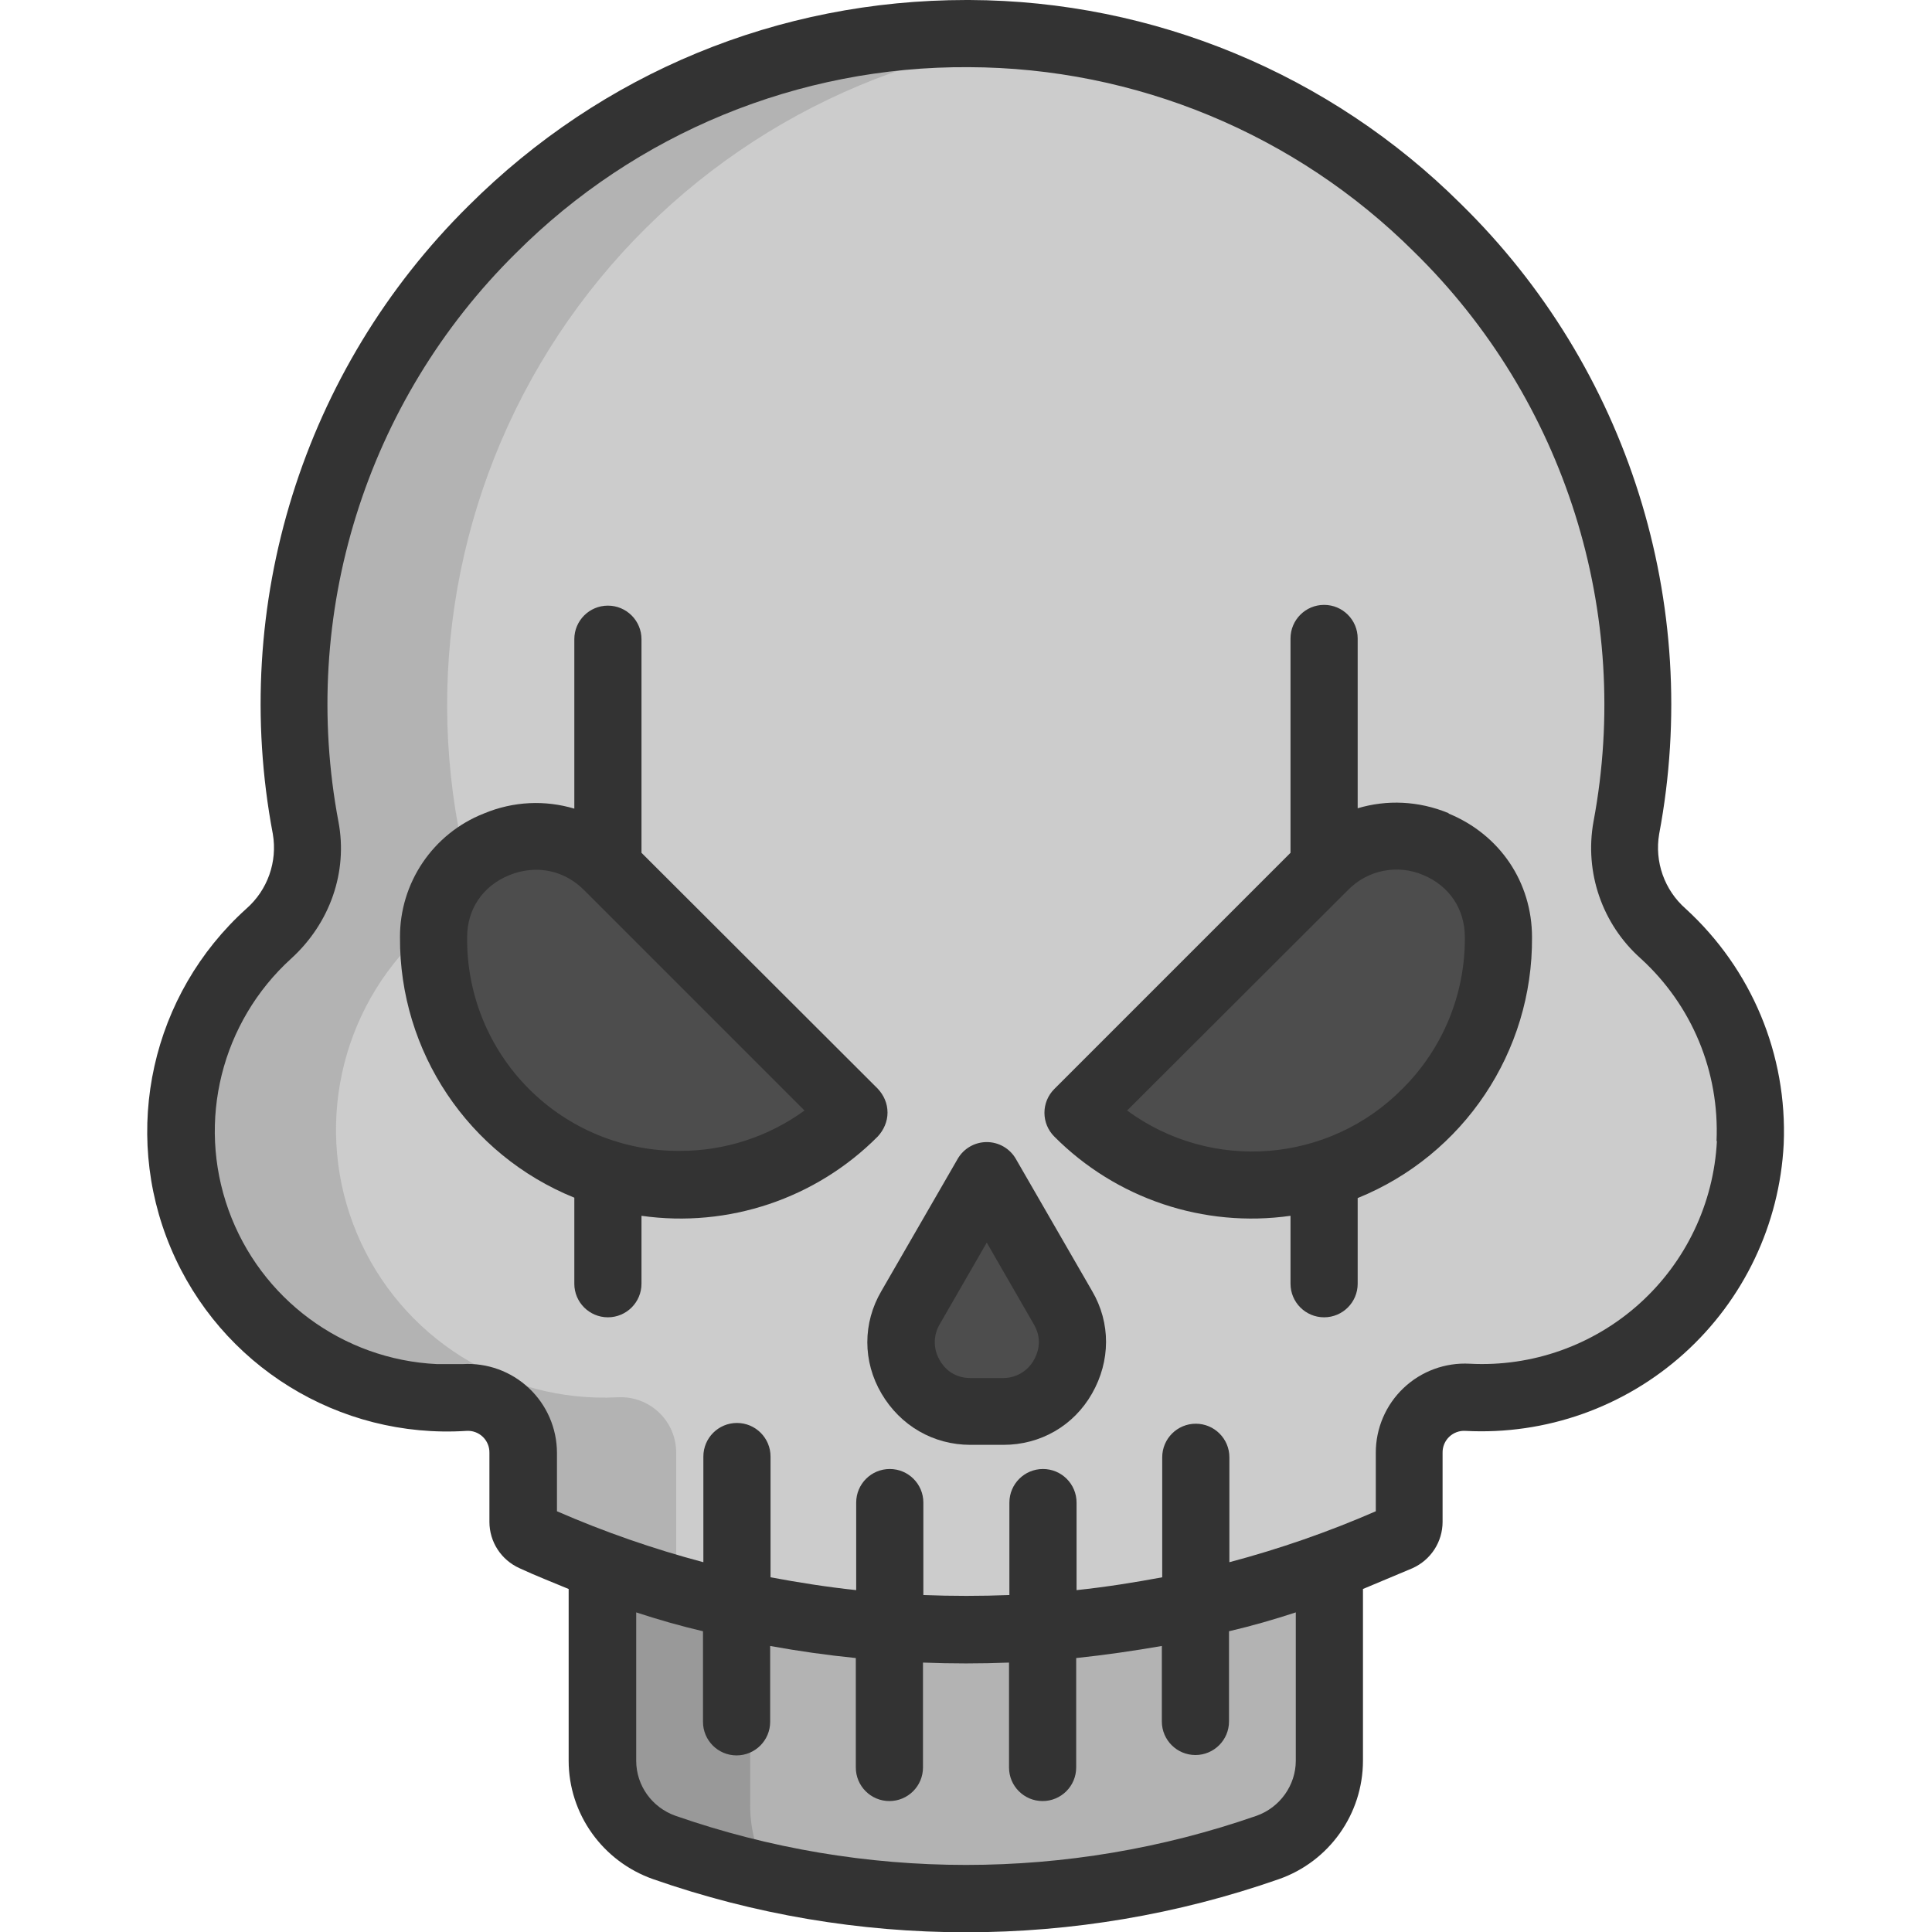
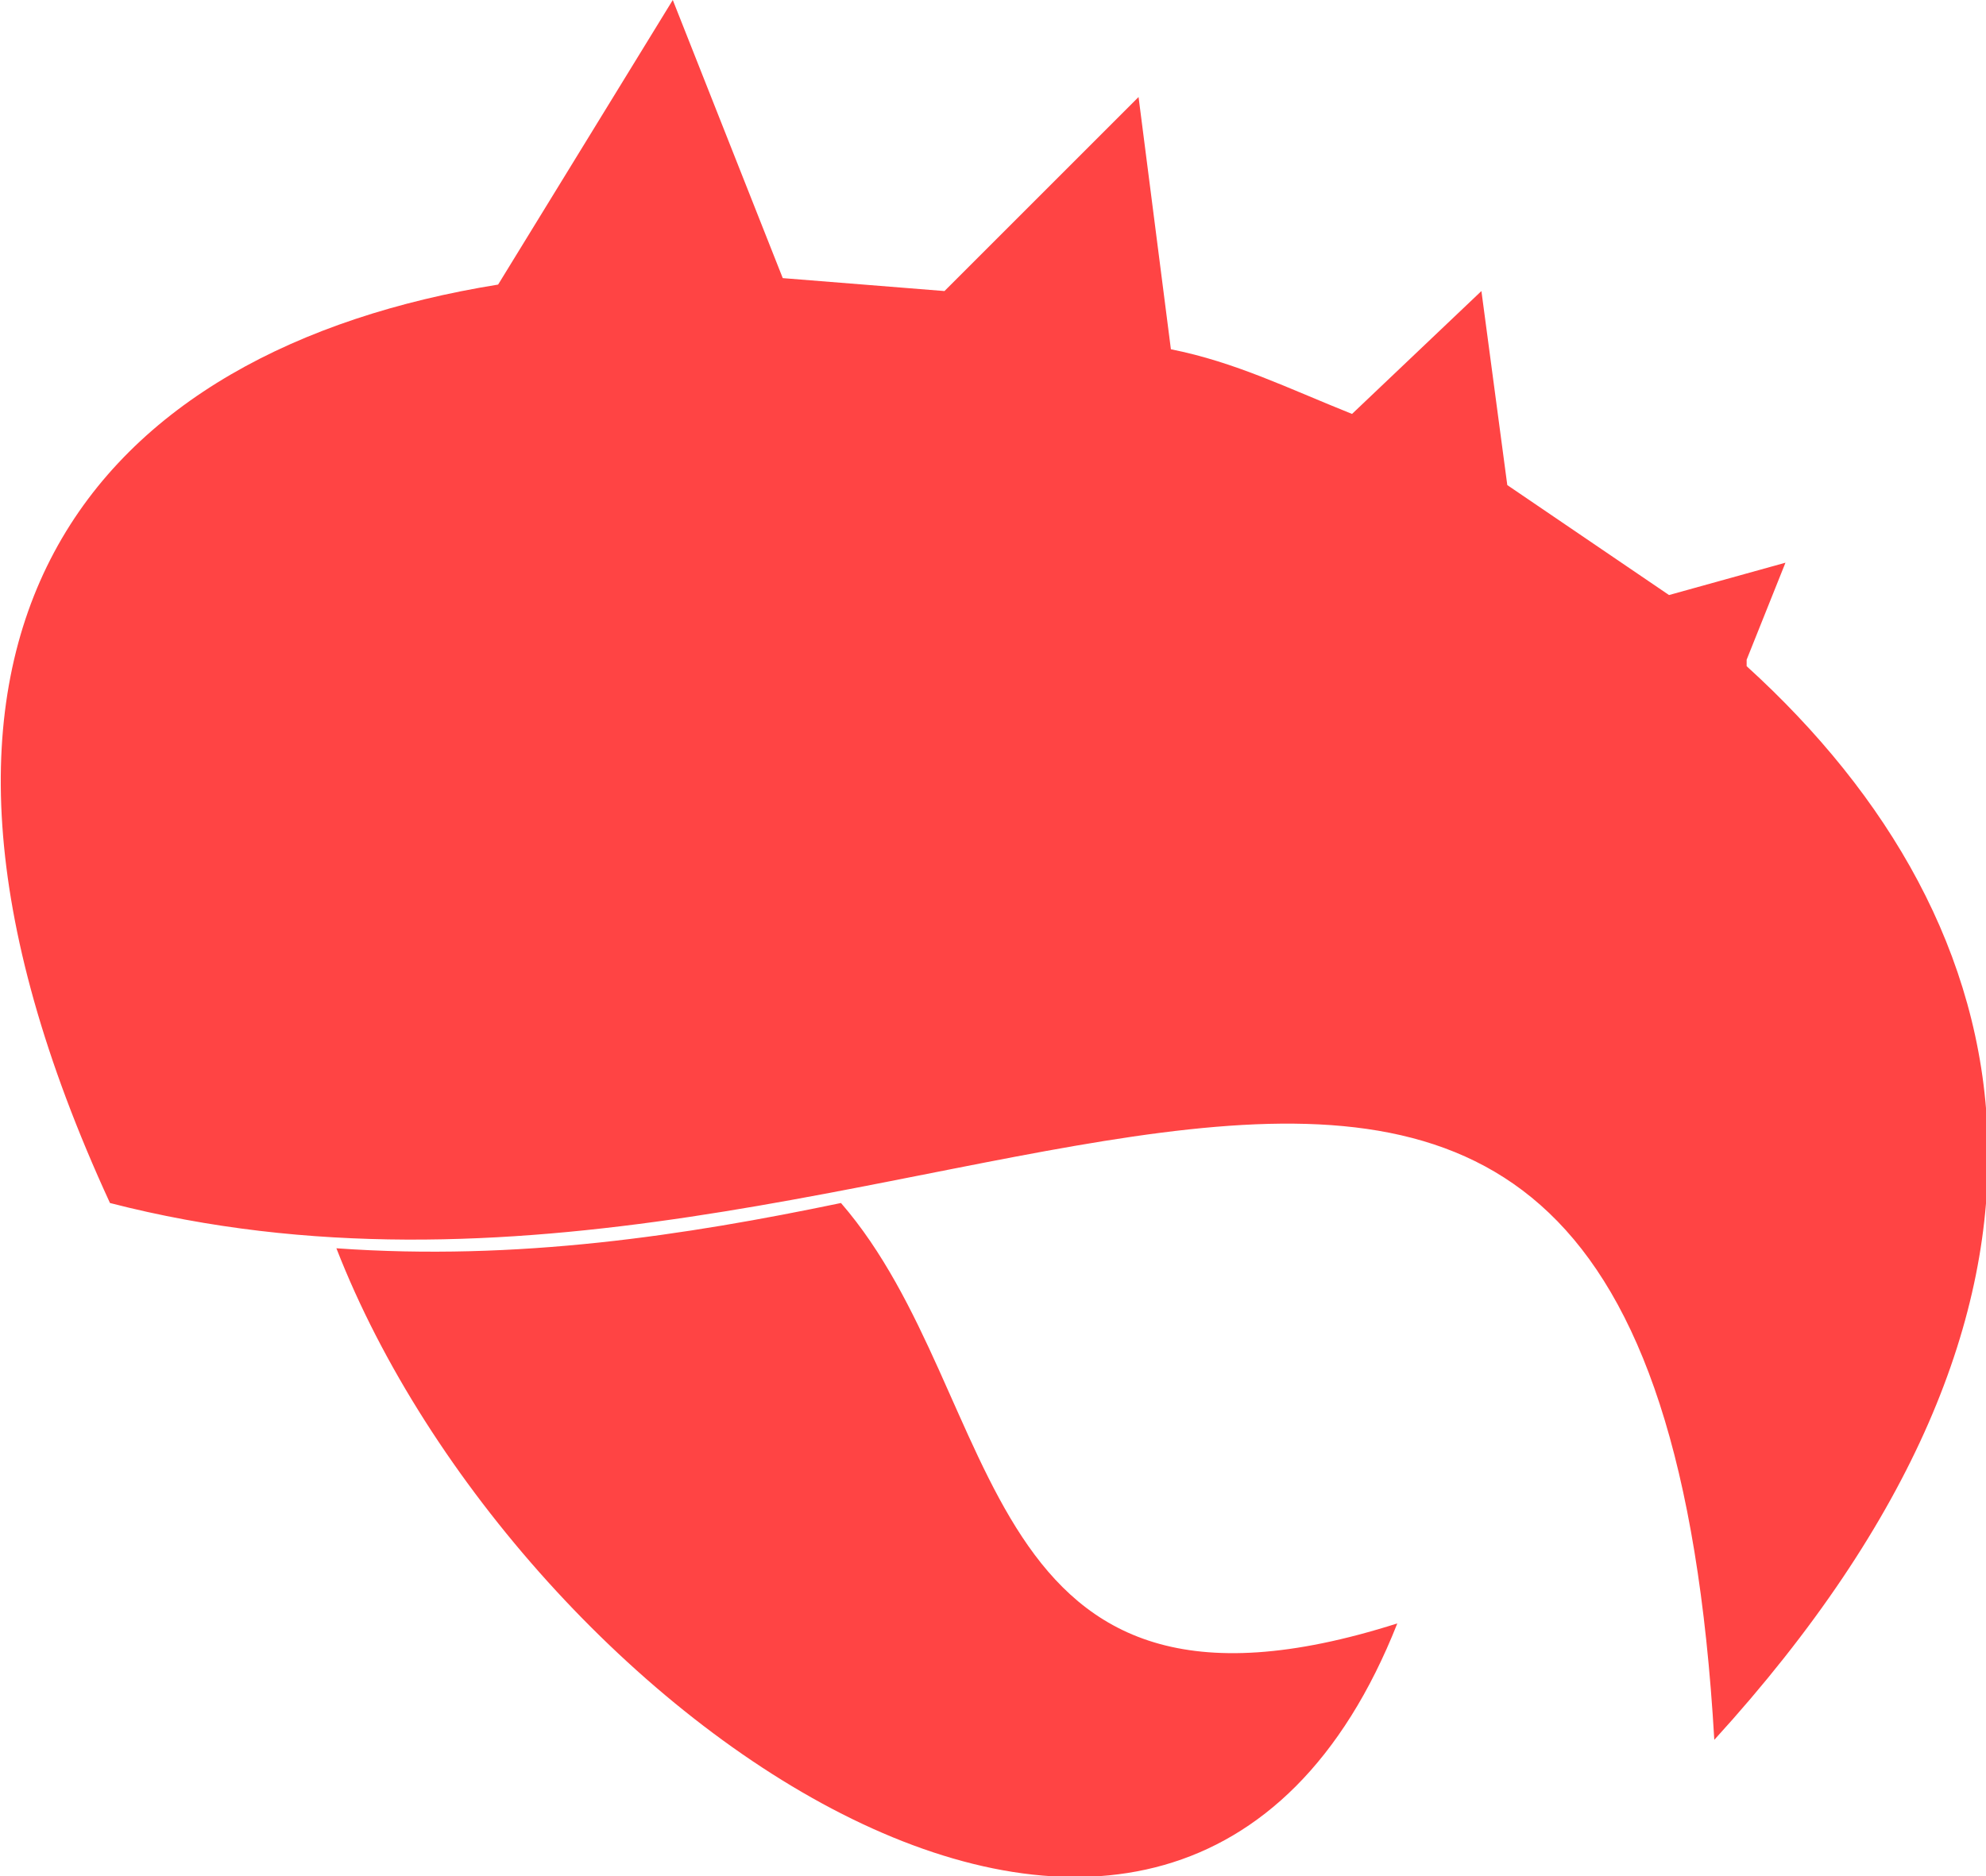
- <svg xmlns="http://www.w3.org/2000/svg" xml:space="preserve" width="20" height="20" viewBox="0 0 512 512">
-   <g fill="#4d4d4d">
-     <path d="M281.7 346.6c7 12.2-1.7 27.5-15.8 27.5h-8.7c-14.1 0-23-15.3-16-27.5l20.3-35 20.2 35zM161.1 229.6l65.2 65.2a65.3 65.3 0 0 1-111.4-46.5c0-23.9 29.3-35.6 46.2-18.7zM397.1 248.3a65.3 65.3 0 0 1-111.4 46.5l65.2-65.2c17-16.9 46.1-5.2 46.2 18.7z" />
-   </g>
-   <path fill="#b3b3b3" d="M316.8 425.3c12-2.6 23.9-6.1 35.5-10.4v51.7c0 10.4-6.6 19.6-16.4 23-51.7 18-108 18-159.8 0a24.4 24.4 0 0 1-16.4-23v-51.7a279.4 279.4 0 0 0 157.1 10.4z" />
-   <path fill="#999" d="M198.8 478.4v-52.3l-3.6-.8c-12-2.6-23.9-6.1-35.5-10.4v51.7c0 10.4 6.6 19.6 16.4 23a242 242 0 0 0 28.4 8c-3.6-5.2-5.7-12-5.7-19.2z" />
-   <path fill="#ccc" d="M161.1 229.6c-17-16.9-46.1-5.2-46.2 18.7a65.3 65.3 0 0 0 111.4 46.5L161 229.6zm155.7 195.7a278.3 278.3 0 0 1-121.6 0 279.3 279.3 0 0 1-54-17.8 4.6 4.6 0 0 1-2.6-4.2V385c0-8.5-7-15.2-15.5-14.7a71 71 0 0 1-51.8-123 30.5 30.5 0 0 0 9.7-27.9 178 178 0 1 1 350 0c-2 10.4 2 20.9 9.8 28a70.6 70.6 0 0 1-51.9 123 14.7 14.7 0 0 0-15.5 14.6v18.3c0 1.8-1 3.4-2.7 4.2a274.5 274.5 0 0 1-53.9 17.8zM351 229.6l-65.2 65.2a65.3 65.3 0 0 0 111.4-46.5c0-23.9-29.3-35.6-46.2-18.7zm-85 144.5c14 0 22.9-15.3 15.8-27.5l-20.2-35-20.2 35a18.3 18.3 0 0 0 15.9 27.5h8.7z" />
-   <path fill="#b3b3b3" d="M179.2 385c0-8.5-7.1-15.2-15.6-14.7a71 71 0 0 1-51.8-123 30.5 30.5 0 0 0 9.7-27.9A178 178 0 0 1 276.2 10 178 178 0 0 0 81 219.4c2 10.4-2 20.9-9.8 28a70.6 70.6 0 0 0 51.9 123c8.4-.6 15.5 6.1 15.5 14.6v18.3c0 1.8 1 3.4 2.7 4.2a272.4 272.4 0 0 0 37.9 13.8V385z" />
-   <g fill="#333">
-     <path d="M269.2 307.1a8.9 8.9 0 0 0-15.4 0l-20.2 35c-5 8.5-5 18.7 0 27.2s13.7 13.6 23.6 13.6h8.7c9.8 0 18.6-5 23.5-13.6s5-18.7 0-27.2l-20.2-35zm4.8 53.3a9.3 9.3 0 0 1-8.1 4.8h-8.7c-5 0-7.4-3.3-8.2-4.8a9.3 9.3 0 0 1 0-9.4l12.5-21.7L274 351c2.5 4.3.8 8 0 9.4zM235.2 294.8c0-2.4-1-4.6-2.6-6.3L170 226v-56.6a8.9 8.9 0 0 0-17.8 0v44.9c-7.7-2.3-16.1-2-24 1.3a35.1 35.1 0 0 0-22.2 32.8 74 74 0 0 0 46.2 69v22.8a8.9 8.9 0 0 0 17.8 0v-18a73.7 73.7 0 0 0 62.6-21c1.6-1.7 2.6-4 2.6-6.3zm-55 10.2a56 56 0 0 1-56.4-56.7c0-7.4 4.2-13.5 11-16.3a19 19 0 0 1 7.3-1.5c4.2 0 8.8 1.5 12.7 5.4l58.4 58.4a56 56 0 0 1-33 10.7zM383.9 215.5c-8-3.3-16.4-3.6-24.1-1.3v-45a8.9 8.9 0 0 0-17.8 0V226l-62.6 62.6a8.9 8.9 0 0 0 0 12.6 73.7 73.7 0 0 0 62.6 21v18a8.9 8.9 0 0 0 17.8 0v-22.7a74 74 0 0 0 46.2-69.1c0-14.6-8.5-27.2-22.1-32.8zm-12.2 73a56 56 0 0 1-73 5.8l58.5-58.4a18 18 0 0 1 20-4c6.9 2.9 11 9 11 16.5a56 56 0 0 1-16.5 40.1z" />
-     <path d="M446.7 240.8a21.5 21.5 0 0 1-7-19.8 185.6 185.6 0 0 0-52.6-167A185.7 185.7 0 0 0 256.9 0h-.8c-49.8 0-96.6 19.3-131.9 54.5A185.6 185.6 0 0 0 72.3 221a21.5 21.5 0 0 1-7 19.8 79.5 79.5 0 0 0 58.3 138.4 5.7 5.7 0 0 1 6.1 5.8v18.3c0 5.3 3.1 10.1 8 12.3 4.3 2 8.7 3.7 13 5.5v45.5c0 14.1 9 26.7 22.4 31.4a251.2 251.2 0 0 0 165.8 0 33.3 33.3 0 0 0 22.3-31.4v-45.5l13.1-5.5c4.9-2.2 8-7 8-12.3V385a5.7 5.7 0 0 1 6.1-5.8 80.2 80.2 0 0 0 84.3-76c1-23.7-8.5-46.4-26-62.4zM343.4 466.6c0 6.5-4.2 12.4-10.4 14.6a234.1 234.1 0 0 1-154 0c-6.2-2.2-10.4-8-10.4-14.6v-39.3c5.8 1.9 11.7 3.6 17.7 5v24a8.9 8.9 0 0 0 17.8 0v-20.1a289 289 0 0 0 22.7 3.2v29a8.9 8.9 0 0 0 17.8 0v-27.8a290.2 290.2 0 0 0 22.8 0v27.8a8.9 8.9 0 0 0 17.8 0v-29c7.6-.8 15.2-1.9 22.7-3.2v20a8.9 8.9 0 0 0 17.8 0v-23.9c6-1.4 11.9-3.1 17.7-5v39.3zM455 302.4a62.3 62.3 0 0 1-65.5 59 23.6 23.6 0 0 0-24.9 23.6v15.5c-12.6 5.5-25.6 10-38.8 13.5v-27.8a8.9 8.9 0 0 0-17.8 0V418c-7.5 1.4-15.1 2.6-22.7 3.4v-23.2a8.9 8.9 0 0 0-17.8 0v24.5c-7.6.3-15.2.3-22.8 0v-24.5a8.9 8.9 0 0 0-17.8 0v23.2c-7.6-.8-15.2-2-22.7-3.4v-32a8.9 8.9 0 0 0-17.8 0V414a271 271 0 0 1-38.8-13.5V385a23.6 23.6 0 0 0-25-23.5h-6.8A61.8 61.8 0 0 1 77.2 254c10.3-9.4 15-23 12.5-36.2a168 168 0 0 1 47-150.7 168 168 0 0 1 120-49.3 168 168 0 0 1 118 48.9 168 168 0 0 1 47.6 151 39.2 39.2 0 0 0 12.5 36.3c13.6 12.4 20.9 30 20.1 48.4z" />
-   </g>
+ <svg xmlns="http://www.w3.org/2000/svg" viewBox="0 0 30.7 29">
+   <path fill="#f44" d="m27 10.2.6-1.5-1.8.5-2.5-1.7-.4-3-2 1.9c-1-.4-1.8-.8-2.8-1l-.5-3.9-3 3-2.5-.2L10.4 0 7.7 4.4c-6.2 1-10.1 5.3-6 14.2 12.4 3.2 23.8-9 24.8 8.3 6.2-6.8 4.9-12.6.5-16.6zm-14 8.4c-2.4.5-5 .9-7.8.7 2.8 7.2 13 14.4 16.4 5.8-6.6 2.1-6-3.5-8.6-6.5z" />
</svg>
